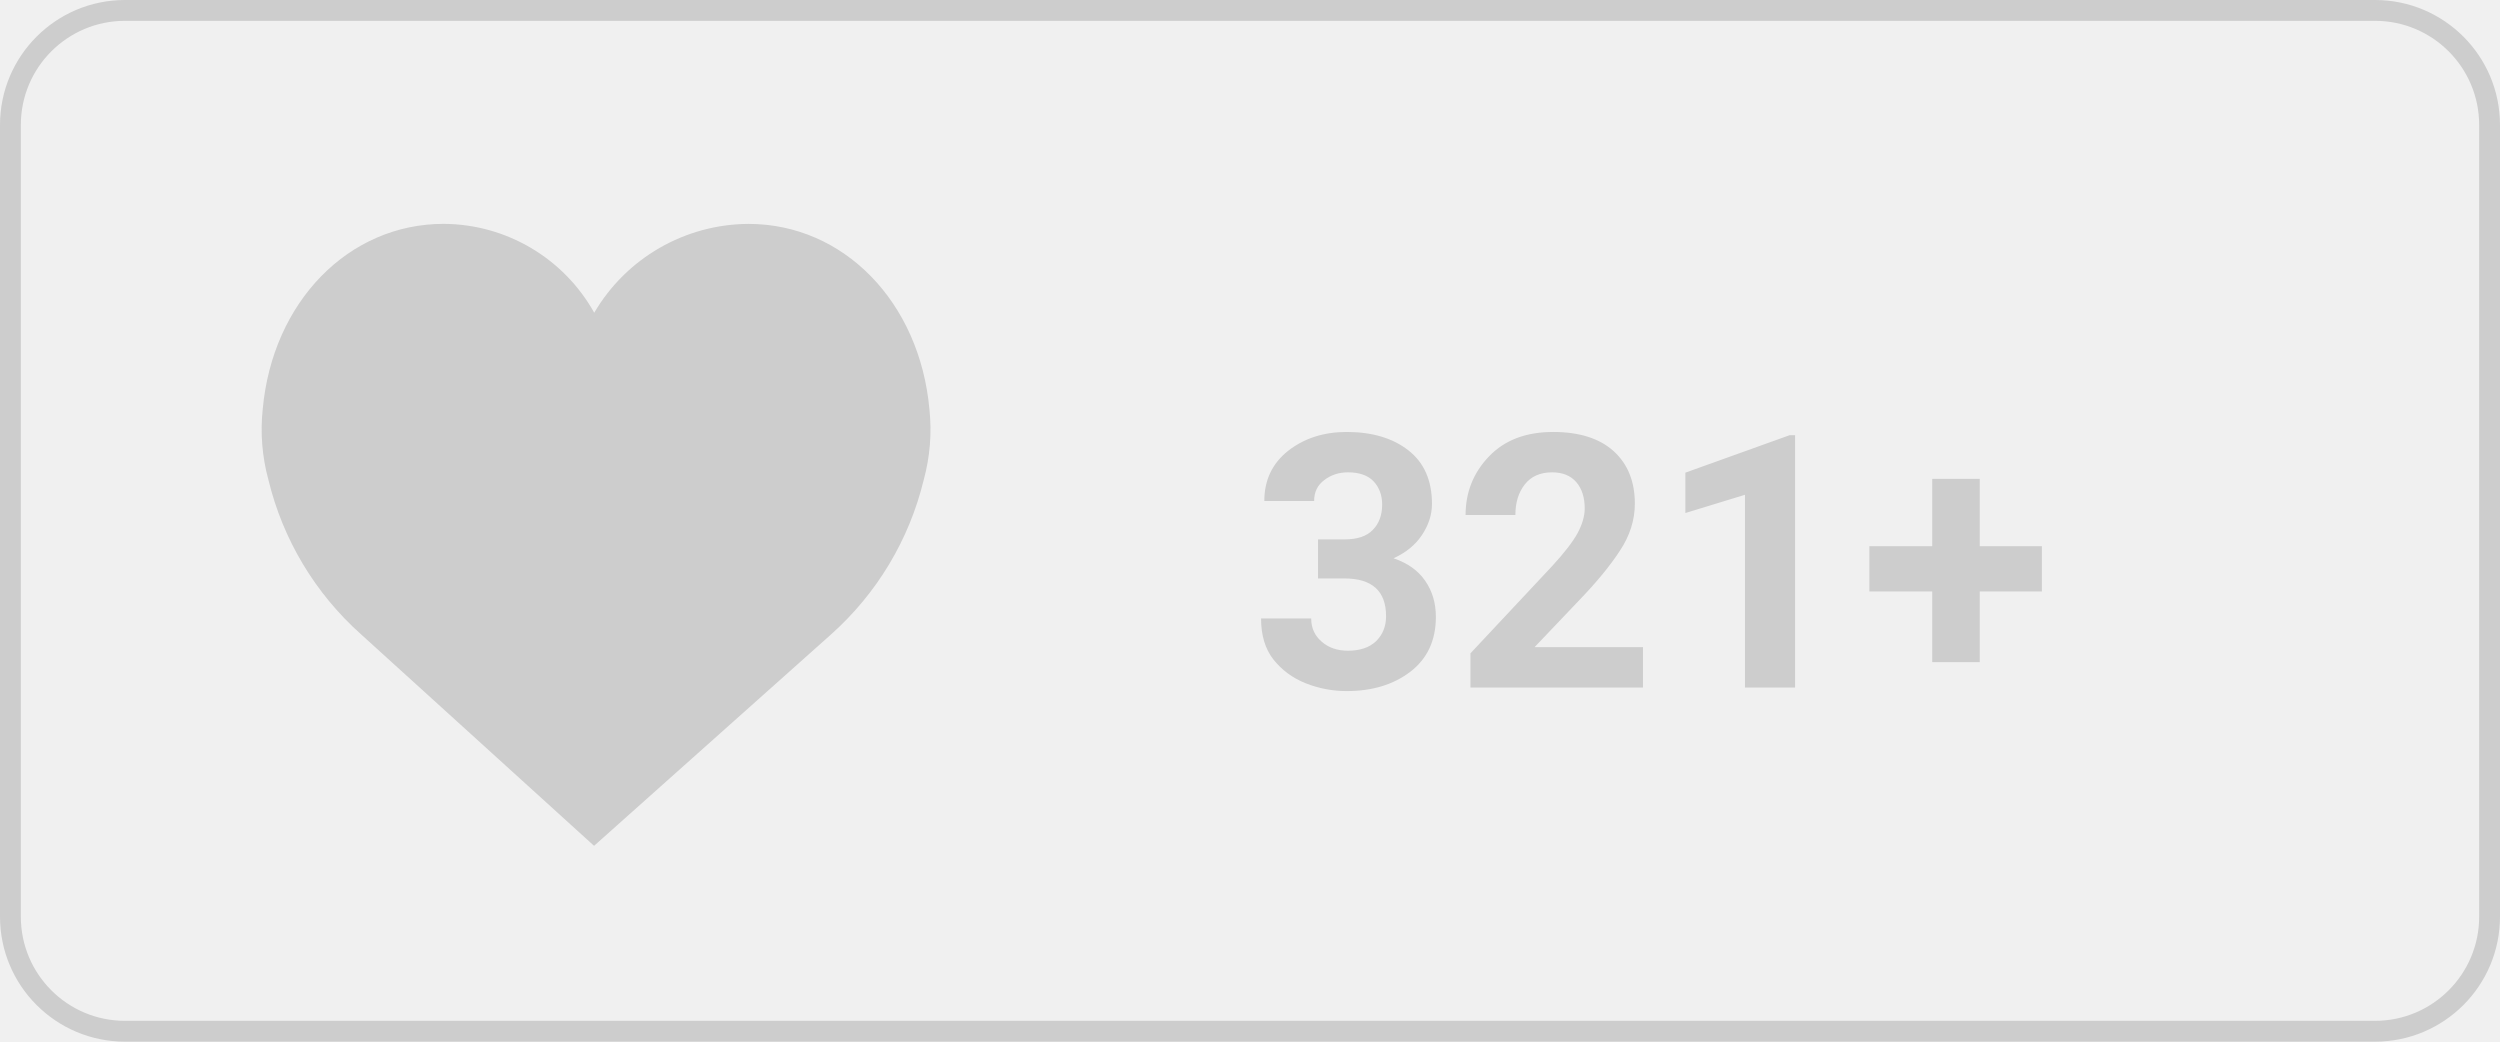
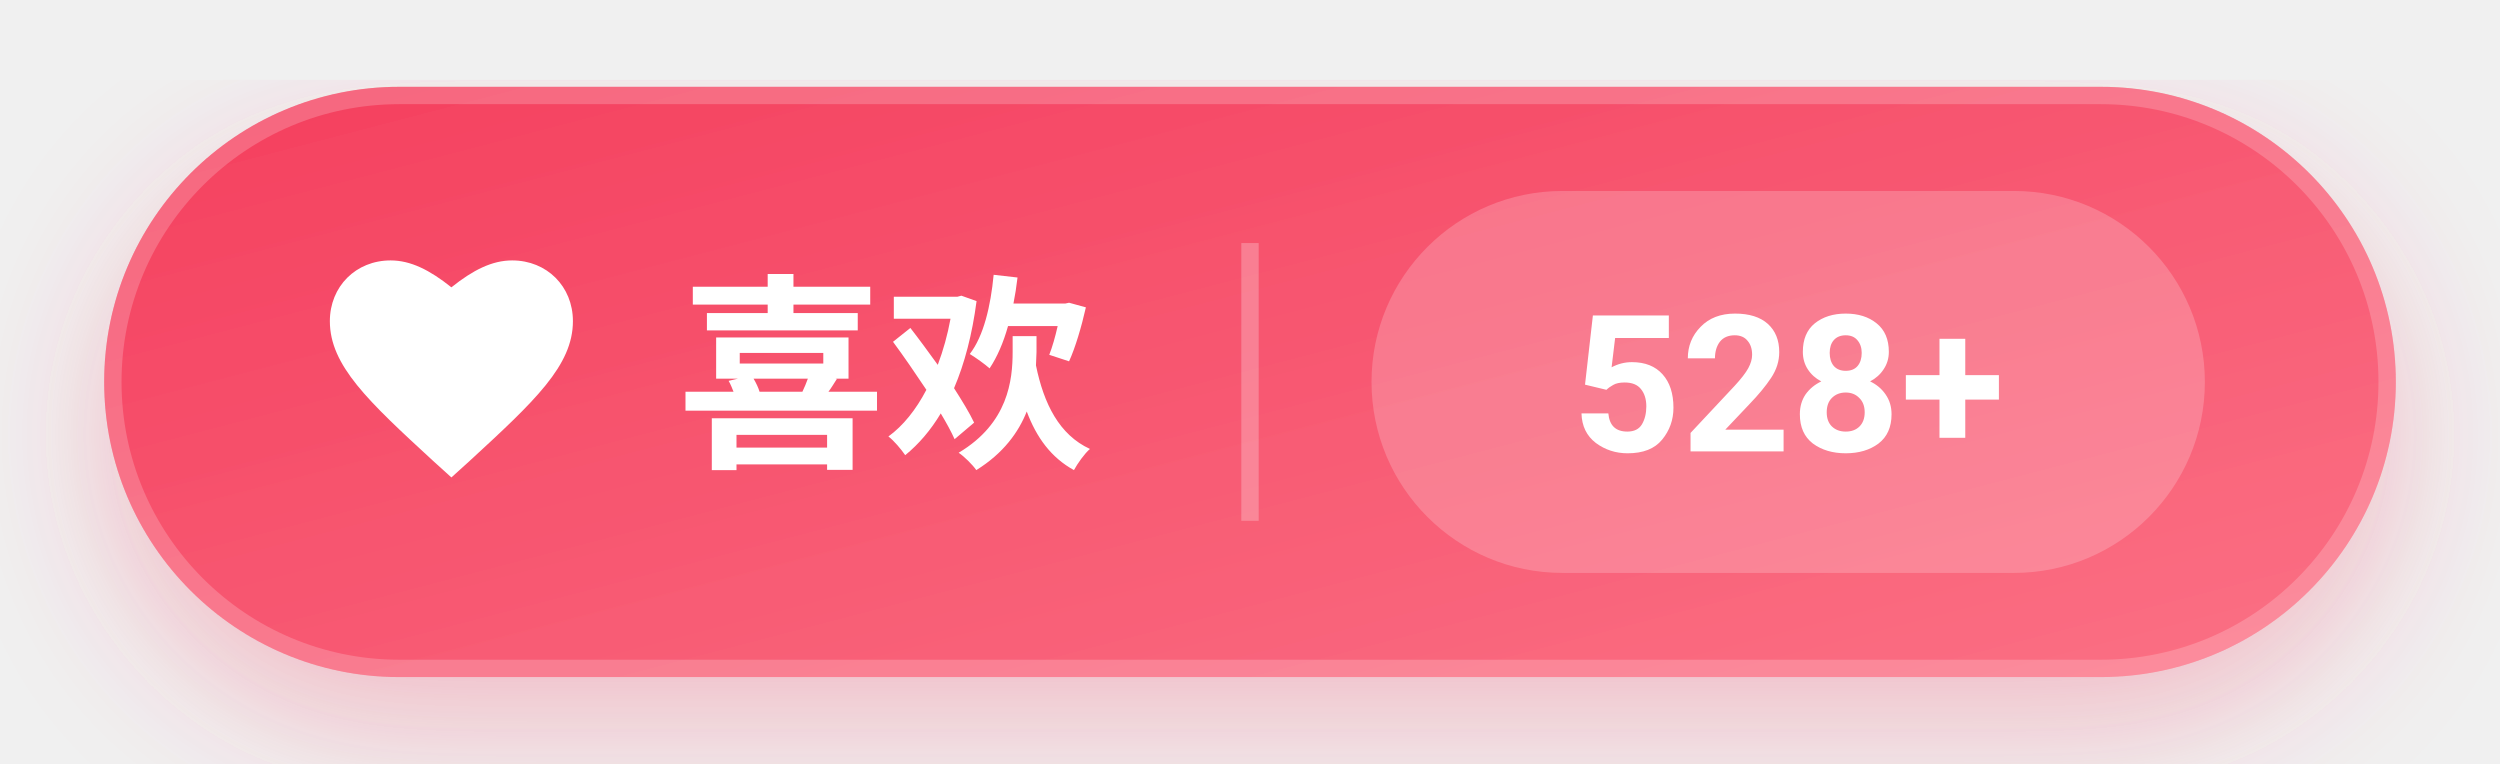
- <svg xmlns="http://www.w3.org/2000/svg" width="120" height="50" viewBox="0 0 120 50">
+ <svg xmlns="http://www.w3.org/2000/svg" width="144" height="44" viewBox="0 0 144 44" fill="none">
  <defs>
-     <style>.a,.b{fill:#cdcdcd;}.a{font-size:17px;font-weight:600;font-family: -apple-system,BlinkMacSystemFont,"Segoe UI",Roboto,Oxygen-Sans,Ubuntu,Cantarell,"Helvetica Neue",sans-serif}.c,.e{fill:none;}.c{stroke:#cdcdcd;}.d{stroke:none;}</style>
+     <linearGradient id="heartGrad" x1="0" y1="0" x2="1" y2="1">
+       <stop offset="0%" stop-color="#F43F5E" />
+       <stop offset="100%" stop-color="#FB7185" />
+     </linearGradient>
+     <filter id="heartShadow" x="-10%" y="-10%" width="125%" height="130%">
+       <feDropShadow dx="0" dy="3" stdDeviation="4" flood-color="#F43F5E" flood-opacity="0.28" />
+     </filter>
  </defs>
-   <g transform="translate(-1023 -500)">
-     <g transform="translate(270)">
-       <text class="a" transform="translate(813 533)">
-         <tspan x="0" y="0">321+</tspan>
-       </text>
-       <path class="b" d="M32.057,10.728c-.469-5.159-4.12-8.9-8.69-8.9a8.638,8.638,0,0,0-7.4,4.264A8.325,8.325,0,0,0,8.743,1.826c-4.569,0-8.221,3.743-8.689,8.9a9.179,9.179,0,0,0,.273,3.383,14.51,14.51,0,0,0,4.446,7.419L15.959,31.681,27.338,21.53a14.512,14.512,0,0,0,4.446-7.419A9.2,9.2,0,0,0,32.057,10.728Z" transform="translate(765.556 508.919)" />
-     </g>
-     <g class="c" transform="translate(1023 500)">
-       <rect class="d" width="120" height="50" rx="6" />
-       <rect class="e" x="0.5" y="0.5" width="119" height="49" rx="5.5" />
-     </g>
+   <rect x="6" y="5" width="132" height="34" rx="17" fill="url(#heartGrad)" filter="url(#heartShadow)" />
+   <rect x="6.5" y="5.5" width="131" height="33" rx="16.5" stroke="rgba(255,255,255,0.2)" stroke-width="1" />
+   <g transform="translate(18, 13)">
+     <path d="M8 14.5l-1.05-.95C3.2 10.1 1 8.05 1 5.5 1 3.5 2.5 2 4.5 2c1.15 0 2.25.55 3.5 1.55C9.25 2.55 10.35 2 11.5 2 13.5 2 15 3.5 15 5.5c0 2.55-2.2 4.6-5.95 8.05L8 14.5z" fill="#FFFFFF" />
  </g>
+   <text x="39" y="26" fill="#FFFFFF" font-size="12" font-family="-apple-system,BlinkMacSystemFont,'Segoe UI',Roboto,sans-serif" font-weight="600">喜欢</text>
+   <line x1="72" y1="14" x2="72" y2="30" stroke="rgba(255,255,255,0.25)" stroke-width="1" />
+   <rect x="79" y="11" width="48" height="22" rx="11" fill="rgba(255,255,255,0.2)" />
+   <text x="103" y="26" fill="#FFFFFF" font-size="11" font-family="-apple-system,BlinkMacSystemFont,'Segoe UI',Roboto,sans-serif" font-weight="700" text-anchor="middle">528+</text>
</svg>
